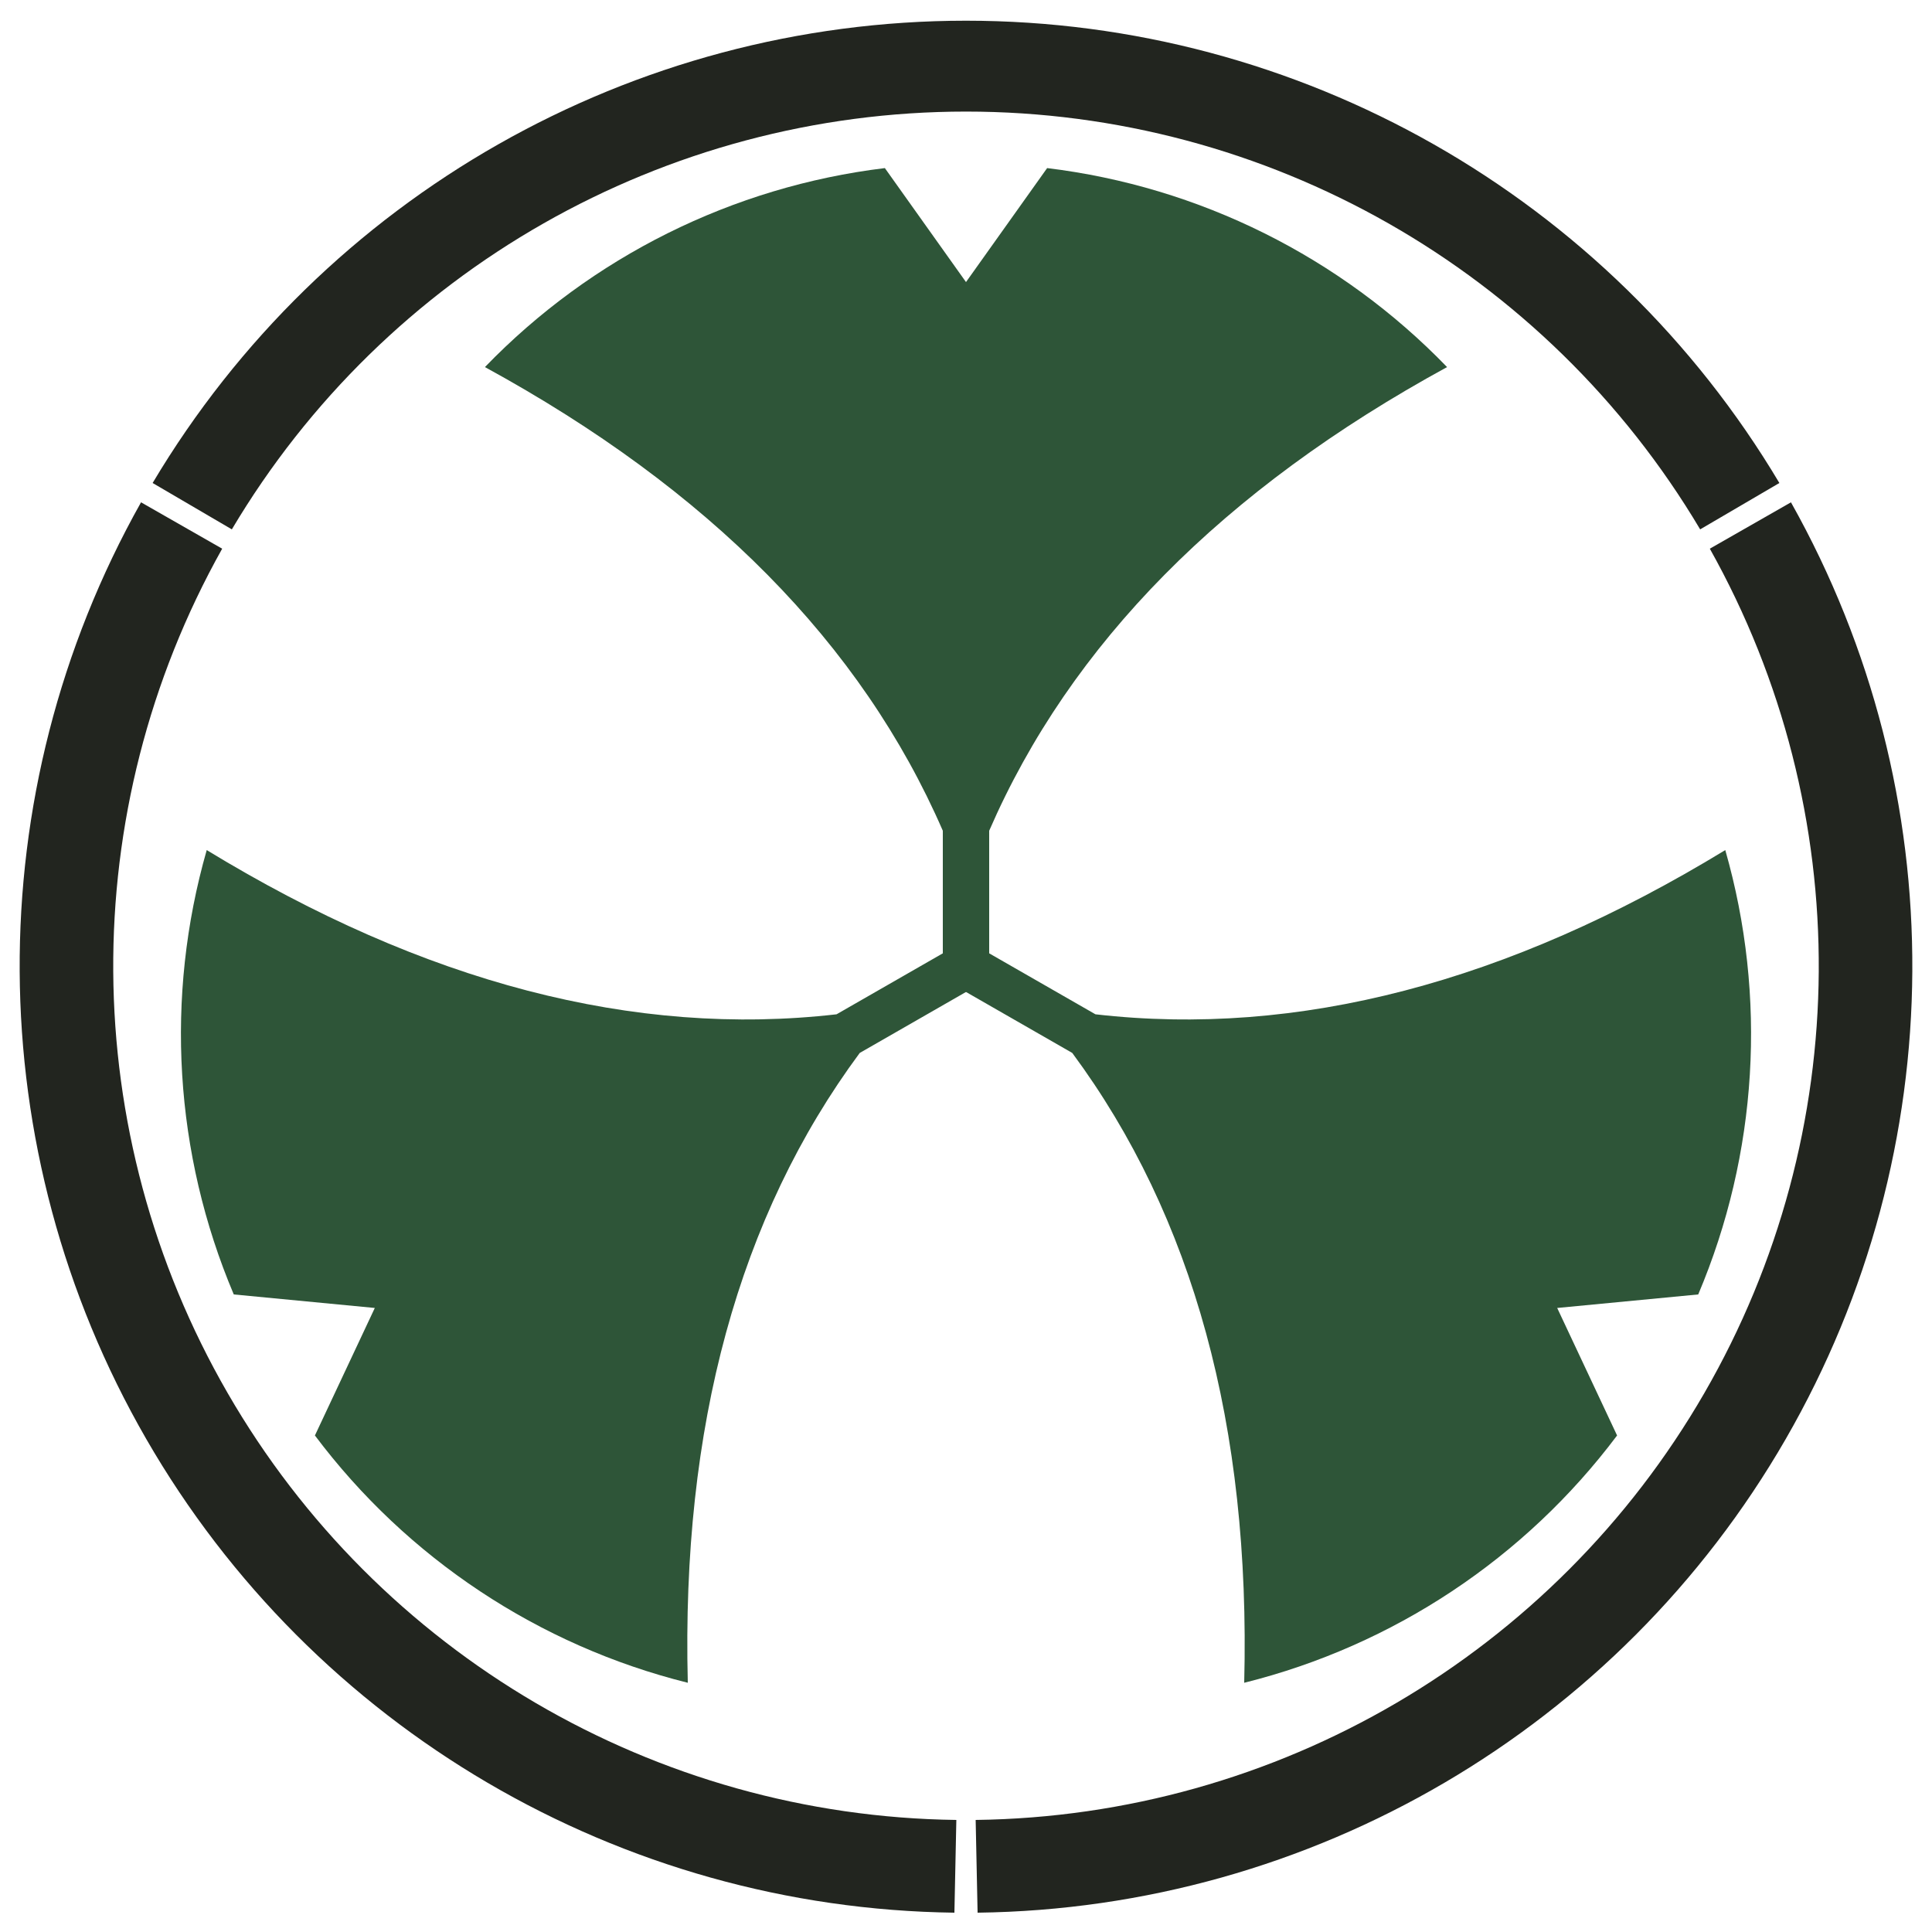
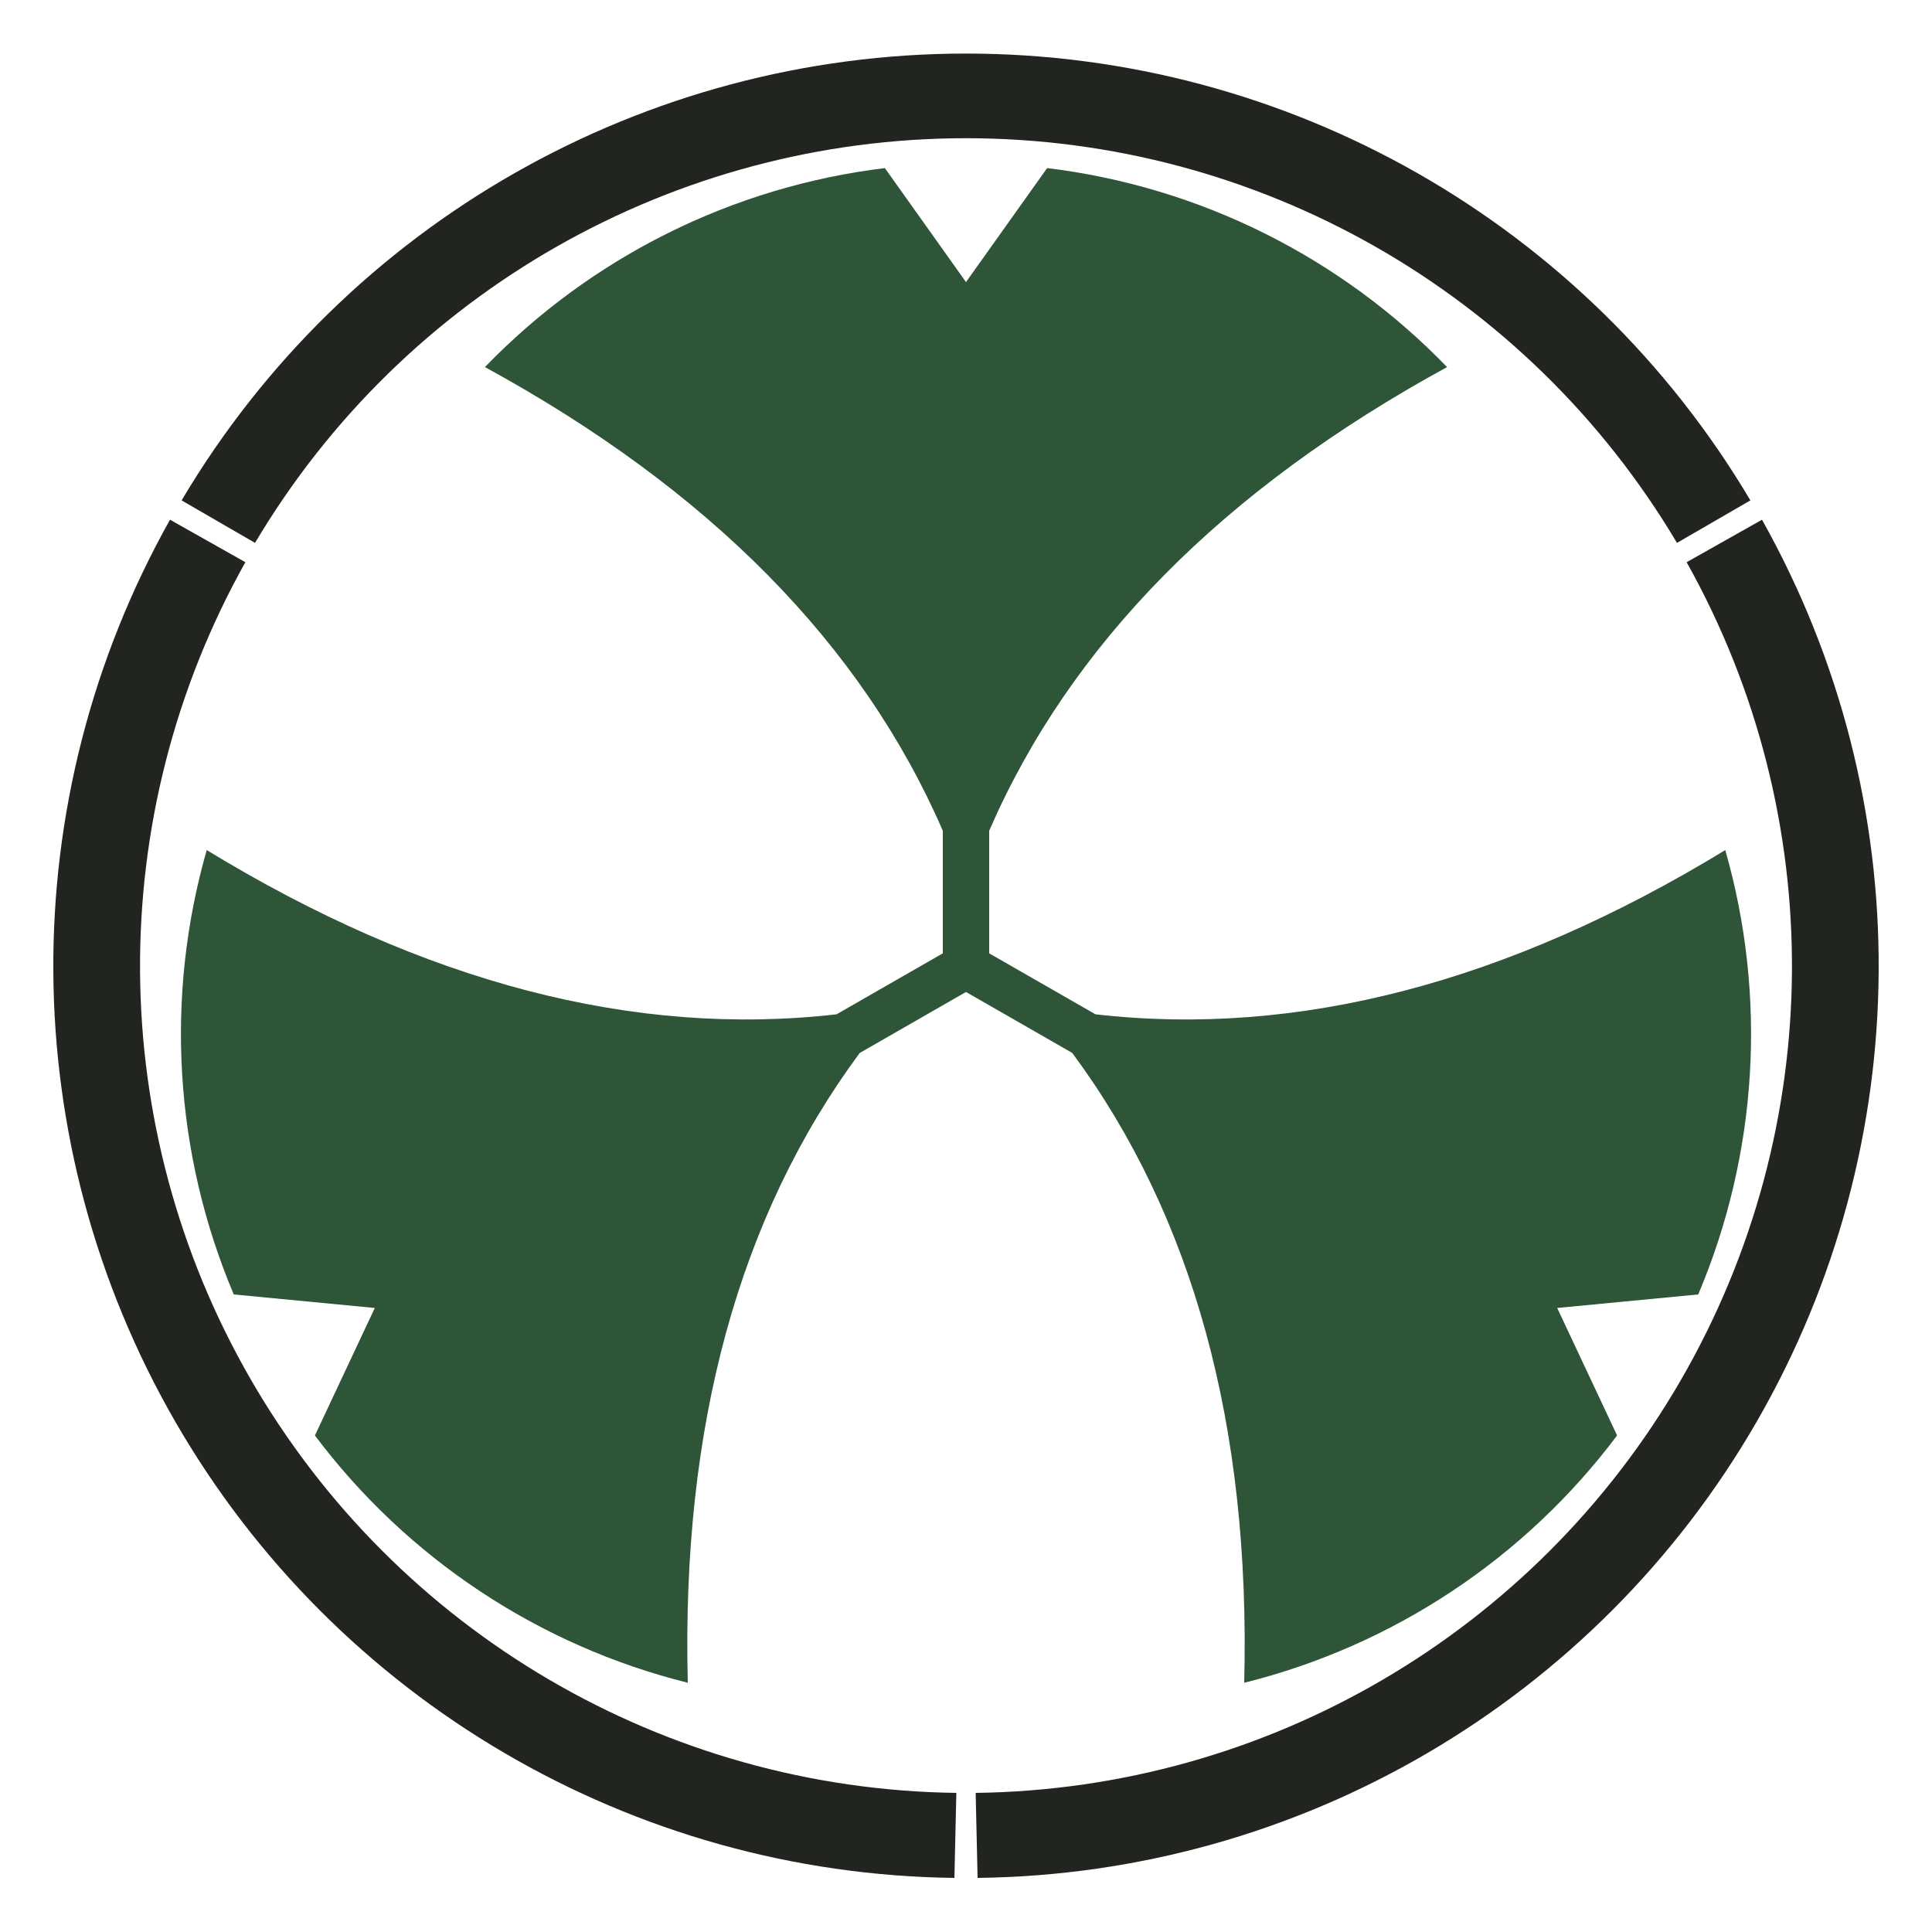
<svg xmlns="http://www.w3.org/2000/svg" viewBox="0 0 100 100" role="img" aria-label="Kamon của Gen">
  <style>.ring{fill:#22251f}.leaf{fill:#2e5538}@media (prefers-color-scheme:dark){.ring{fill:#daddd3}.leaf{fill:#8fbf95}}</style>
  <g fill="currentColor">
-     <path class="ring" fill-rule="evenodd" d="M92.7 26A49.0 49.0 0 0 1 50.6 99L50.5 94.2A44.2 44.2 0 0 0 88.5 28.4ZM49.4 99A49.0 49.0 0 0 1 7.3 26L11.5 28.4A44.2 44.2 0 0 0 49.5 94.2ZM7.9 25A49.0 49.0 0 0 1 92.1 25L88 27.4A44.2 44.2 0 0 0 12 27.4Z" />
+     <path class="ring" fill-rule="evenodd" d="M91.2 26.9A47.2 47.2 0 0 1 50.6 97.2L50.5 92.8A42.8 42.8 0 0 0 87.3 29.1ZM49.4 97.2A47.2 47.2 0 0 1 8.8 26.9L12.7 29.1A42.8 42.8 0 0 0 49.5 92.8ZM9.4 25.9A47.2 47.2 0 0 1 90.6 25.9L86.8 28.1A42.8 42.8 0 0 0 13.2 28.1Z" />
    <path class="leaf" style="--delay:0.75s" fill-rule="evenodd" d="M51.2 50L51.2 43Q57.5 28.5 74.9 19A34.6 34.6 0 0 0 54.2 8.7L50 14.6L45.8 8.7A34.6 34.6 0 0 0 25.1 19Q42.5 28.5 48.8 43L48.8 50Z" />
    <path class="leaf" style="--delay:0.91s" fill-rule="evenodd" d="M49.4 51L55.5 54.5Q64.9 67.2 64.4 87.1A34.6 34.6 0 0 0 83.7 74.3L80.6 67.7L87.9 67A34.6 34.6 0 0 0 89.3 44Q72.4 54.3 56.7 52.5L50.6 49Z" />
    <path class="leaf" style="--delay:1.07s" fill-rule="evenodd" d="M49.4 49L43.3 52.5Q27.6 54.3 10.7 44A34.6 34.6 0 0 0 12.1 67L19.4 67.7L16.3 74.3A34.6 34.6 0 0 0 35.6 87.1Q35.1 67.2 44.5 54.5L50.6 51Z" />
  </g>
</svg>
